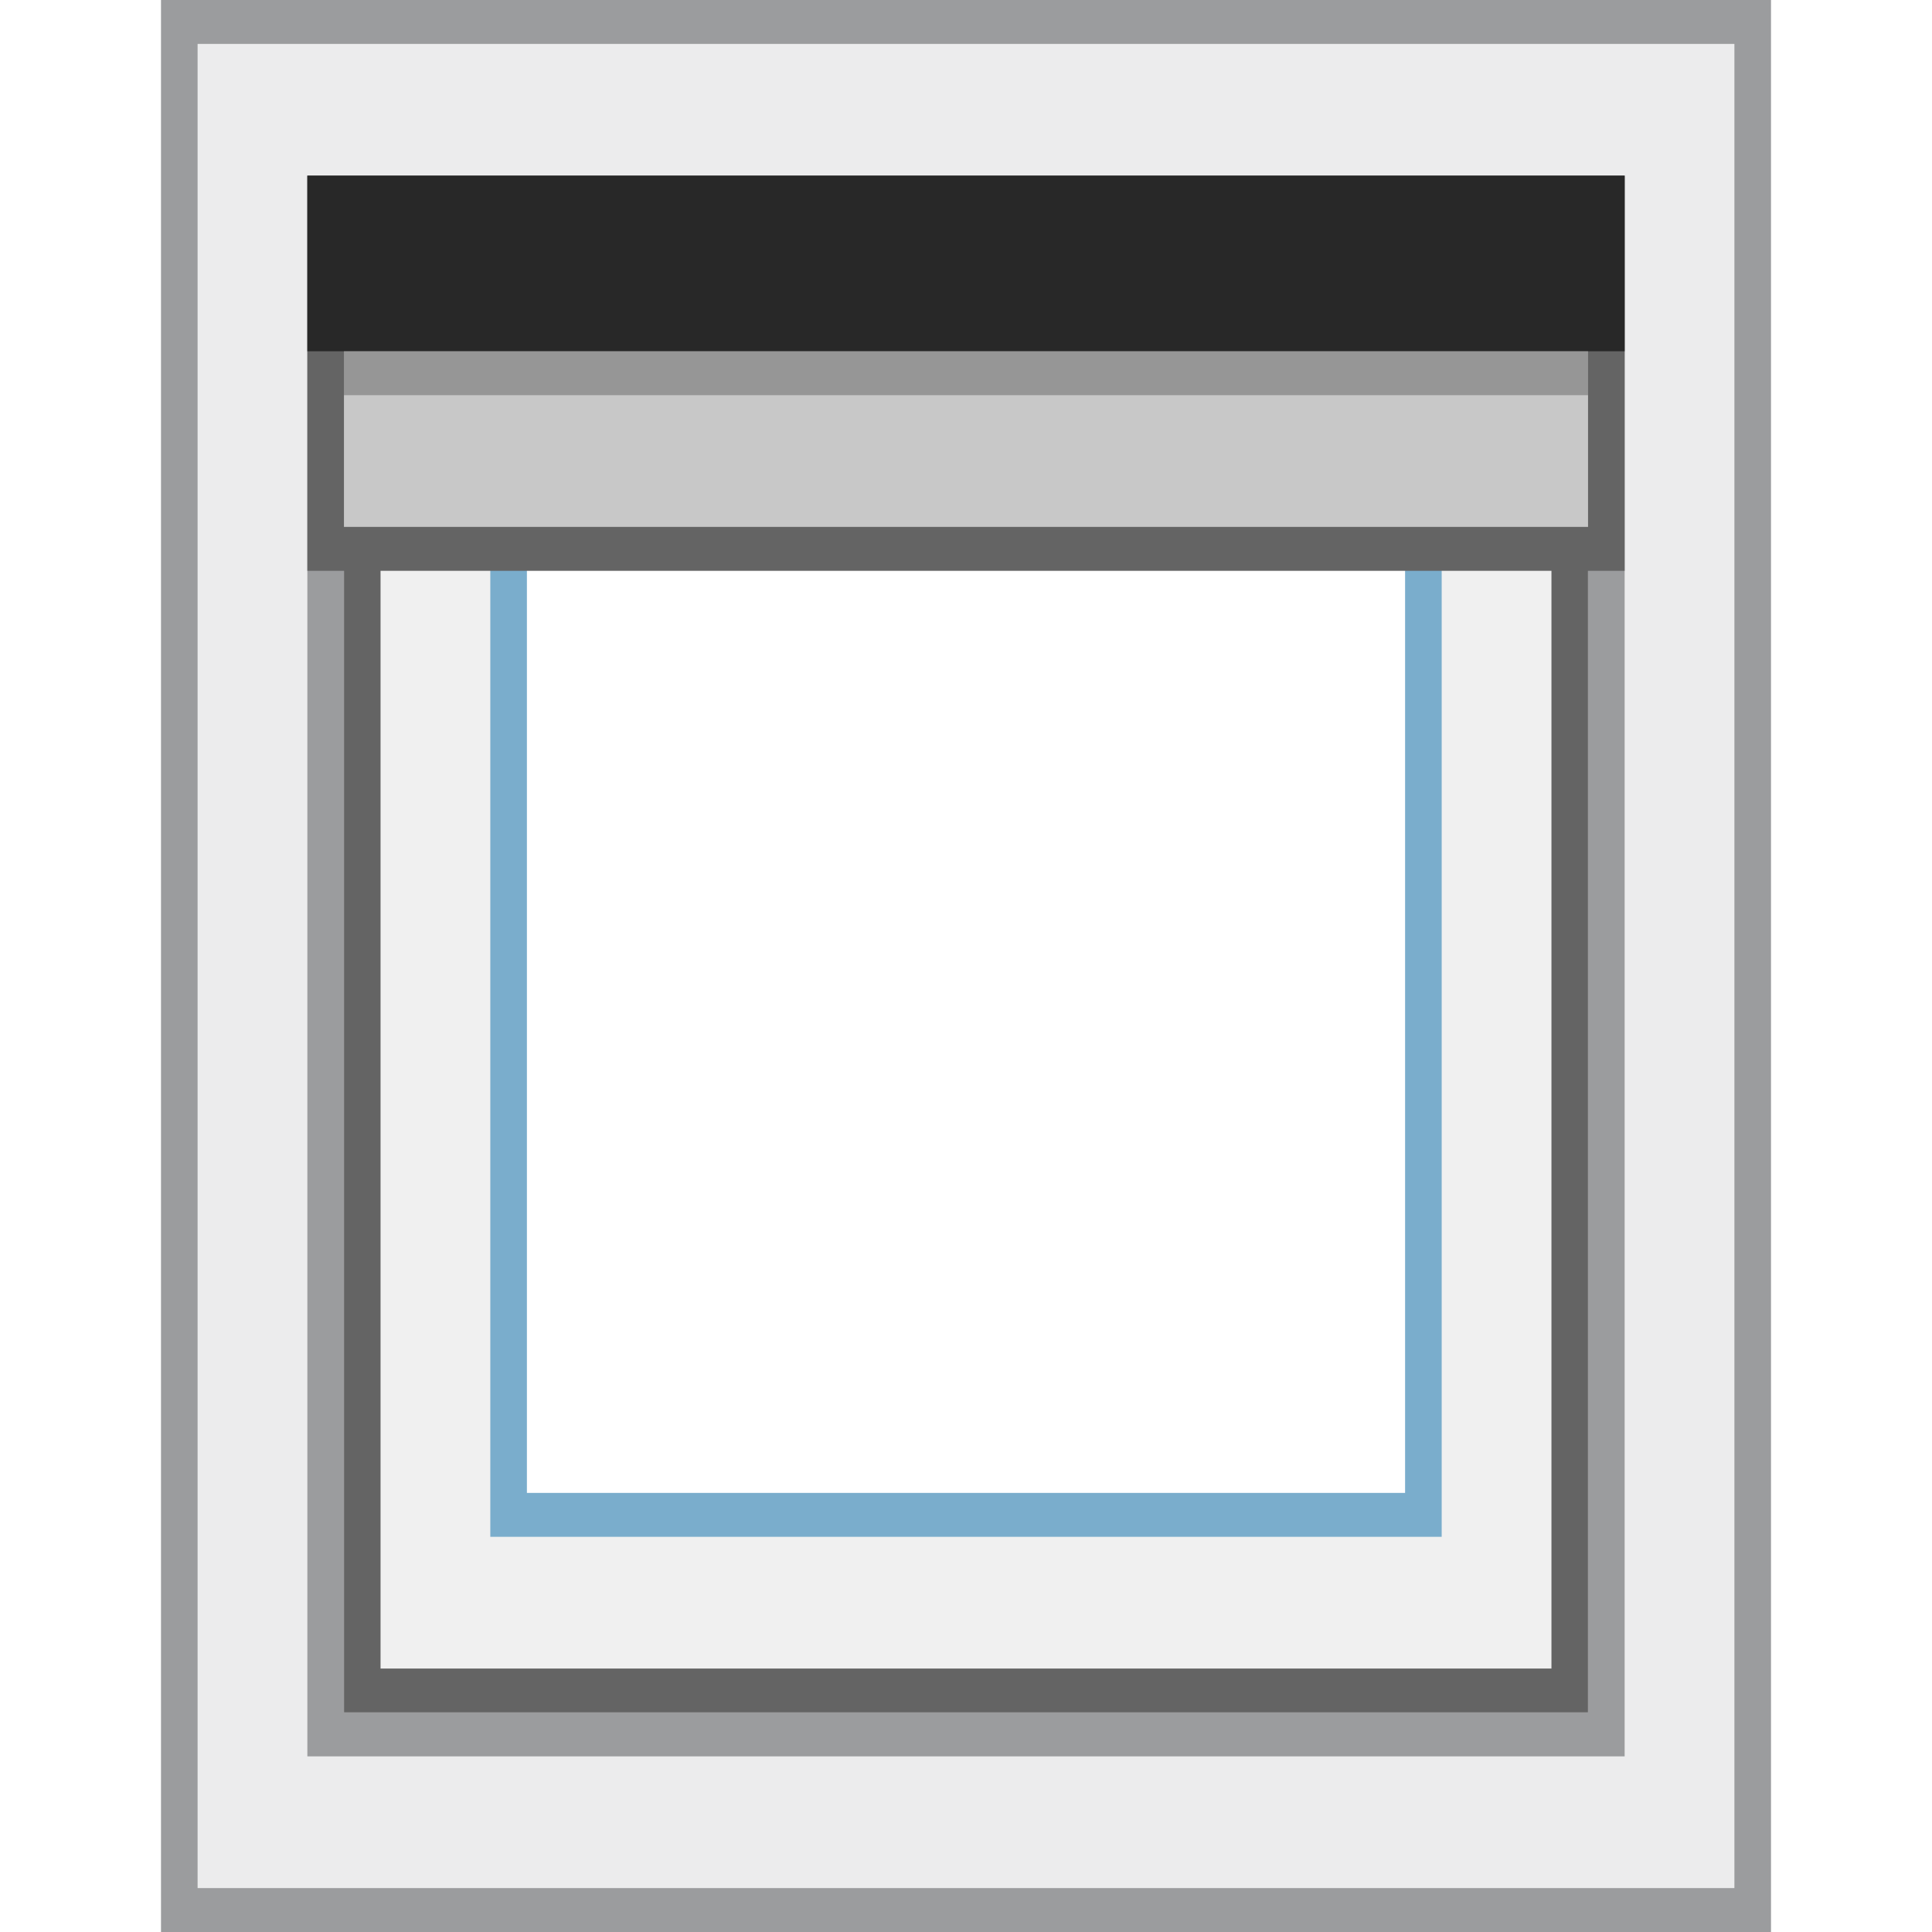
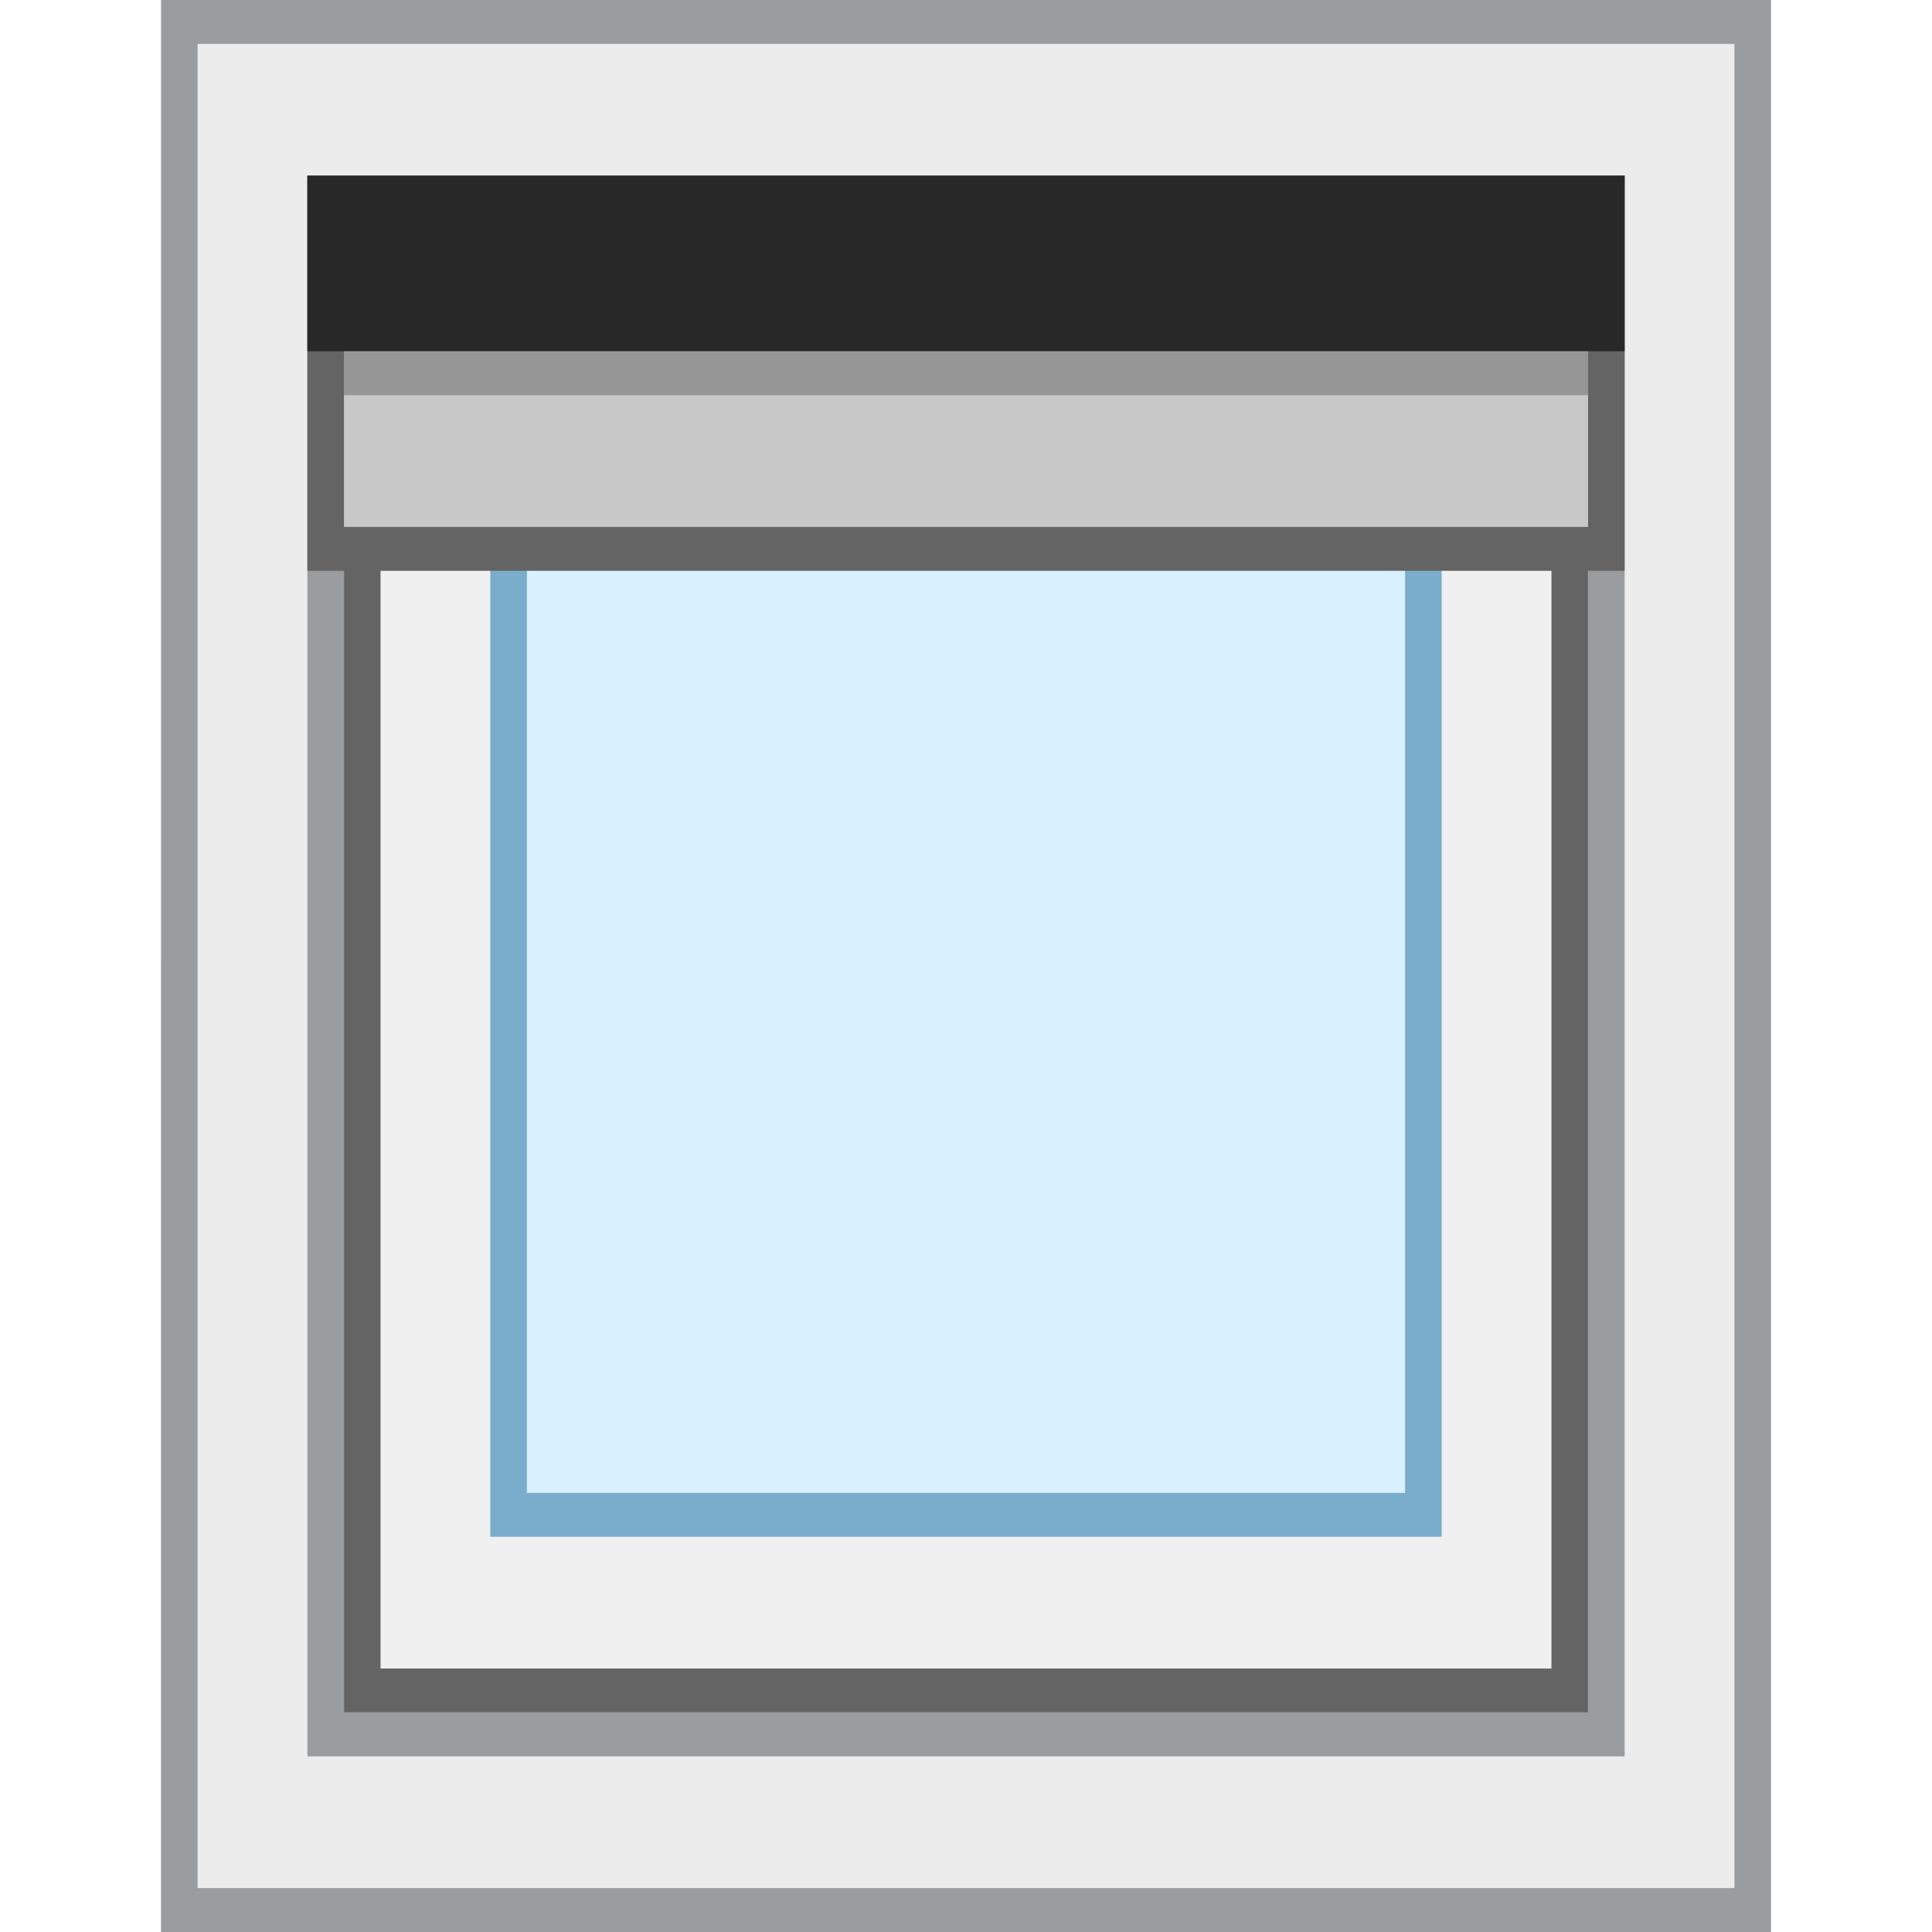
<svg xmlns="http://www.w3.org/2000/svg" viewBox="0 0 64 64" style="enable-background:new 0 0 64 64" id="svg52" version="1.1">
  <defs id="defs76" />
-   <g id="g829" transform="matrix(1.212121,0,0,1.212121,-6.787878,-6.787878)">
-     <path id="path54" d="m 15.5,12.2 v 39.6 h 33 V 12.2 Z m 4,4.8 h 25 v 30 h -25 z" style="fill:#f0f0f0;stroke-width:1.095" />
-     <path id="path56" style="fill:#646464;stroke-width:1.095" d="M 48,12.8 V 51.2 H 16 V 12.8 h 32 m 1,-1.2 H 15 v 40.8 h 34 z" />
-     <path id="path60" style="fill:#7aadcc;stroke-width:1.095" d="M 44,17.6 V 46.4 H 20 V 17.6 h 24 m 1,-1.2 H 19 v 31.2 h 26 z" />
-     <path id="path62" style="fill:#ececed;stroke-width:1.095" d="M 10.5,57.8 V 6.2 h 43 v 51.6 h -43 m 4,-4.8 h 35 V 11 h -35 v 42" />
-     <path id="path64" style="fill:#9b9c9e;stroke-width:1.095" d="M 53,6.8 V 57.2 H 11 V 6.8 H 53 M 14,53.6 h 1 34 1 V 52.4 11.6 10.4 H 49 15 14 v 1.2 40.8 1.2 M 54,5.6 H 10 V 58.4 H 54 Z M 15,52.4 V 11.6 H 49 V 52.4 H 15" />
-     <path id="path66" style="fill:#c8c8c8;stroke-width:1.095" d="m 14.5,11 h 35 v 9.6 h -35 z" />
-     <path id="path68" style="fill:#646464;stroke-width:1.095" d="M 49,11.6 V 20 H 15 v -8.4 h 34 m 1,-1.2 H 14 v 10.8 h 36 z" />
-     <path id="path70" style="opacity:0.25;stroke-width:1.095" d="m 15,15.2 h 34 v 1.2 H 15 Z" />
-     <path id="path72" style="fill:#282828;stroke-width:1.095" d="m 14,10.4 h 36 v 4.8 H 14 Z" />
+   <g id="g4157">
+     <path id="path54" d="M 12,8 12,56 52,56 52,8 Z m 4.848,5.818 30.303,0 0,36.364 -30.303,0 z" style="fill:#f0f0f0;stroke-width:1.095" />
+     <path id="path56" style="fill:#646464;stroke-width:1.095" d="m 51.394,8.727 0,46.545 -38.788,0 0,-46.545 38.788,0 m 1.212,-1.455 -41.212,0 0,49.455 41.212,0 z" />
+     <path id="path6-3" style="fill:#d9f1ff;stroke-width:1.095" d="m 16.577,13.954 30.303,0 0,36.364 -30.303,0 z" />
+     <path id="path60" style="fill:#7aadcc;stroke-width:1.095" d="m 46.545,14.545 0,34.909 -29.091,0 0,-34.909 29.091,0 m 1.212,-1.455 -31.515,0 0,37.818 31.515,0 z" />
+     <path id="path62" style="fill:#ececed;stroke-width:1.095" d="m 5.939,63.273 0,-62.545 52.121,0 0,62.545 -52.121,0 m 4.848,-5.818 42.424,0 0,-50.909 -42.424,0 0,50.909" />
+     <path id="path64" style="fill:#9b9c9e;stroke-width:1.095" d="m 57.455,1.455 0,61.091 -50.909,0 0,-61.091 50.909,0 m -47.273,56.727 1.212,0 41.212,0 1.212,0 0,-1.455 0,-49.455 0,-1.455 -1.212,0 -41.212,0 -1.212,0 0,1.455 0,49.455 0,1.455 M 58.667,3.1999999e-7 l -53.333,0 L 5.333,64 58.667,64 Z M 11.394,56.727 l 0,-49.455 41.212,0 0,49.455 -41.212,0" />
+     <path id="path66" style="fill:#c8c8c8;stroke-width:1.095" d="m 10.788,6.545 42.424,0 0,11.636 -42.424,0 z" />
+     <path id="path68" style="fill:#646464;stroke-width:1.095" d="m 52.606,7.273 0,10.182 -41.212,0 0,-10.182 41.212,0 m 1.212,-1.455 -43.636,0 0,13.091 43.636,0 z" />
+     <path id="path70" style="opacity:0.25;stroke-width:1.095" d="m 11.394,11.636 41.212,0 0,1.455 -41.212,0 z" />
+     <path id="path72" style="fill:#282828;stroke-width:1.095" d="m 10.182,5.818 43.636,0 0,5.818 -43.636,0 z" />
  </g>
</svg>
